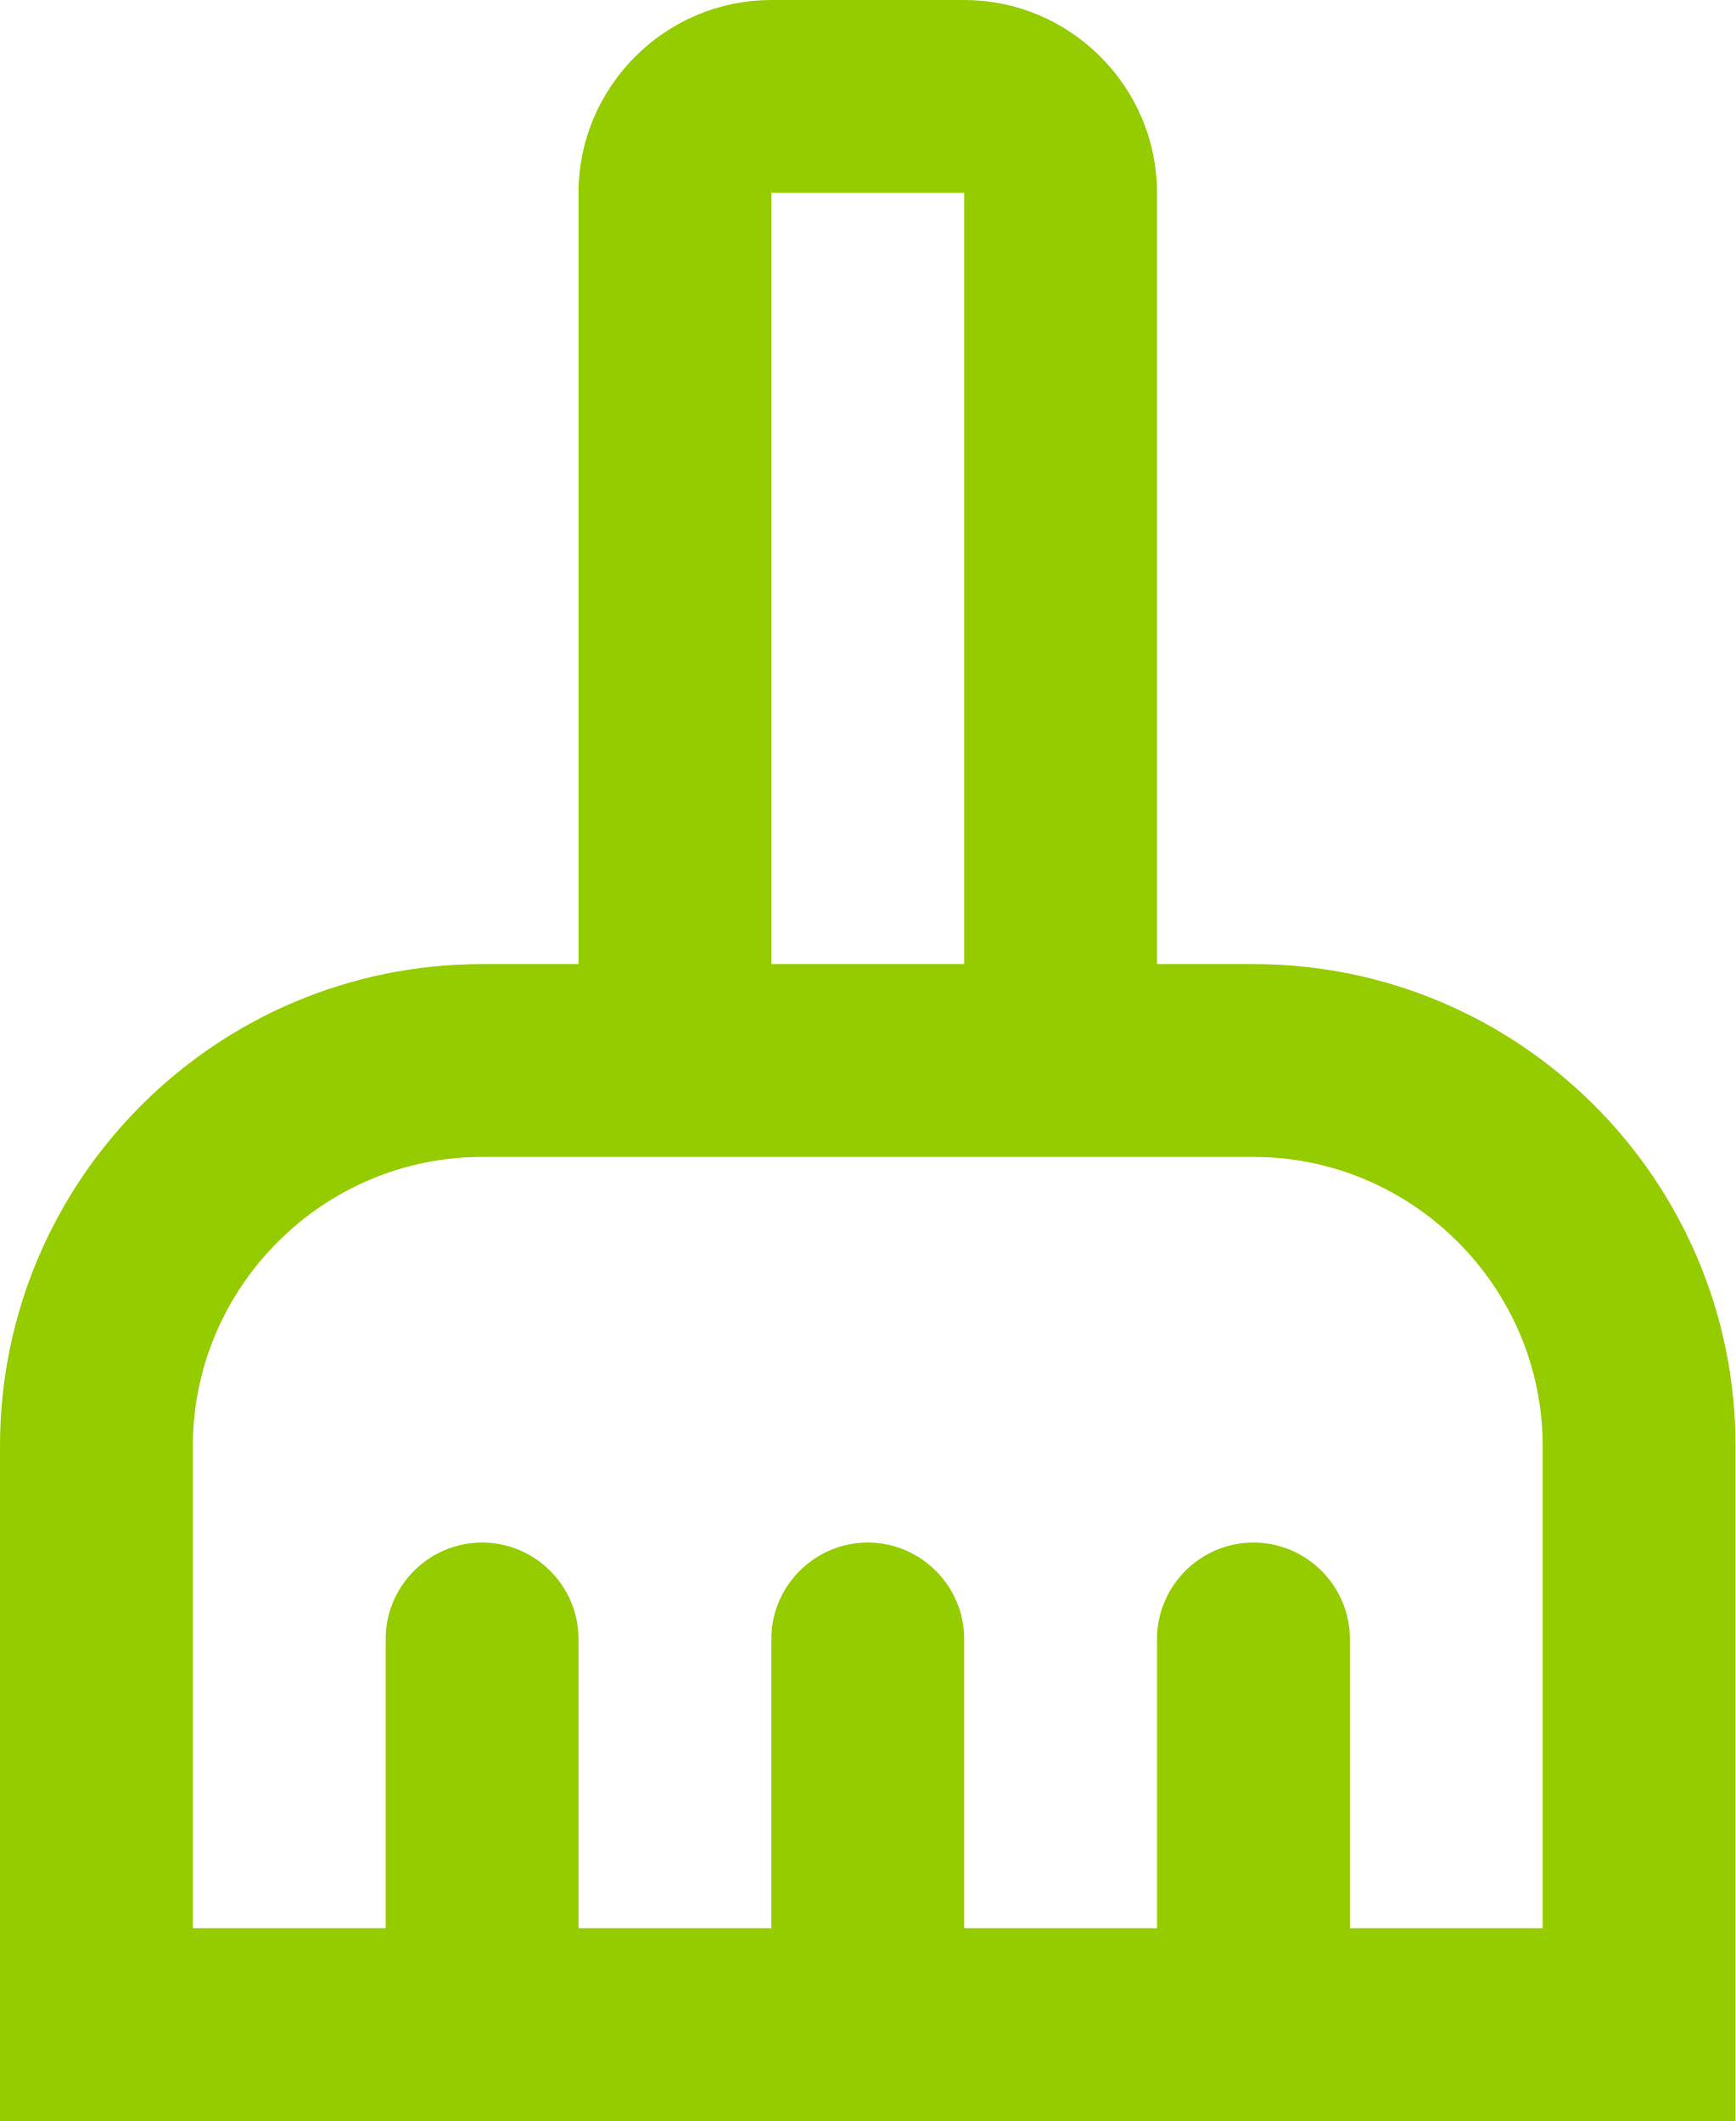
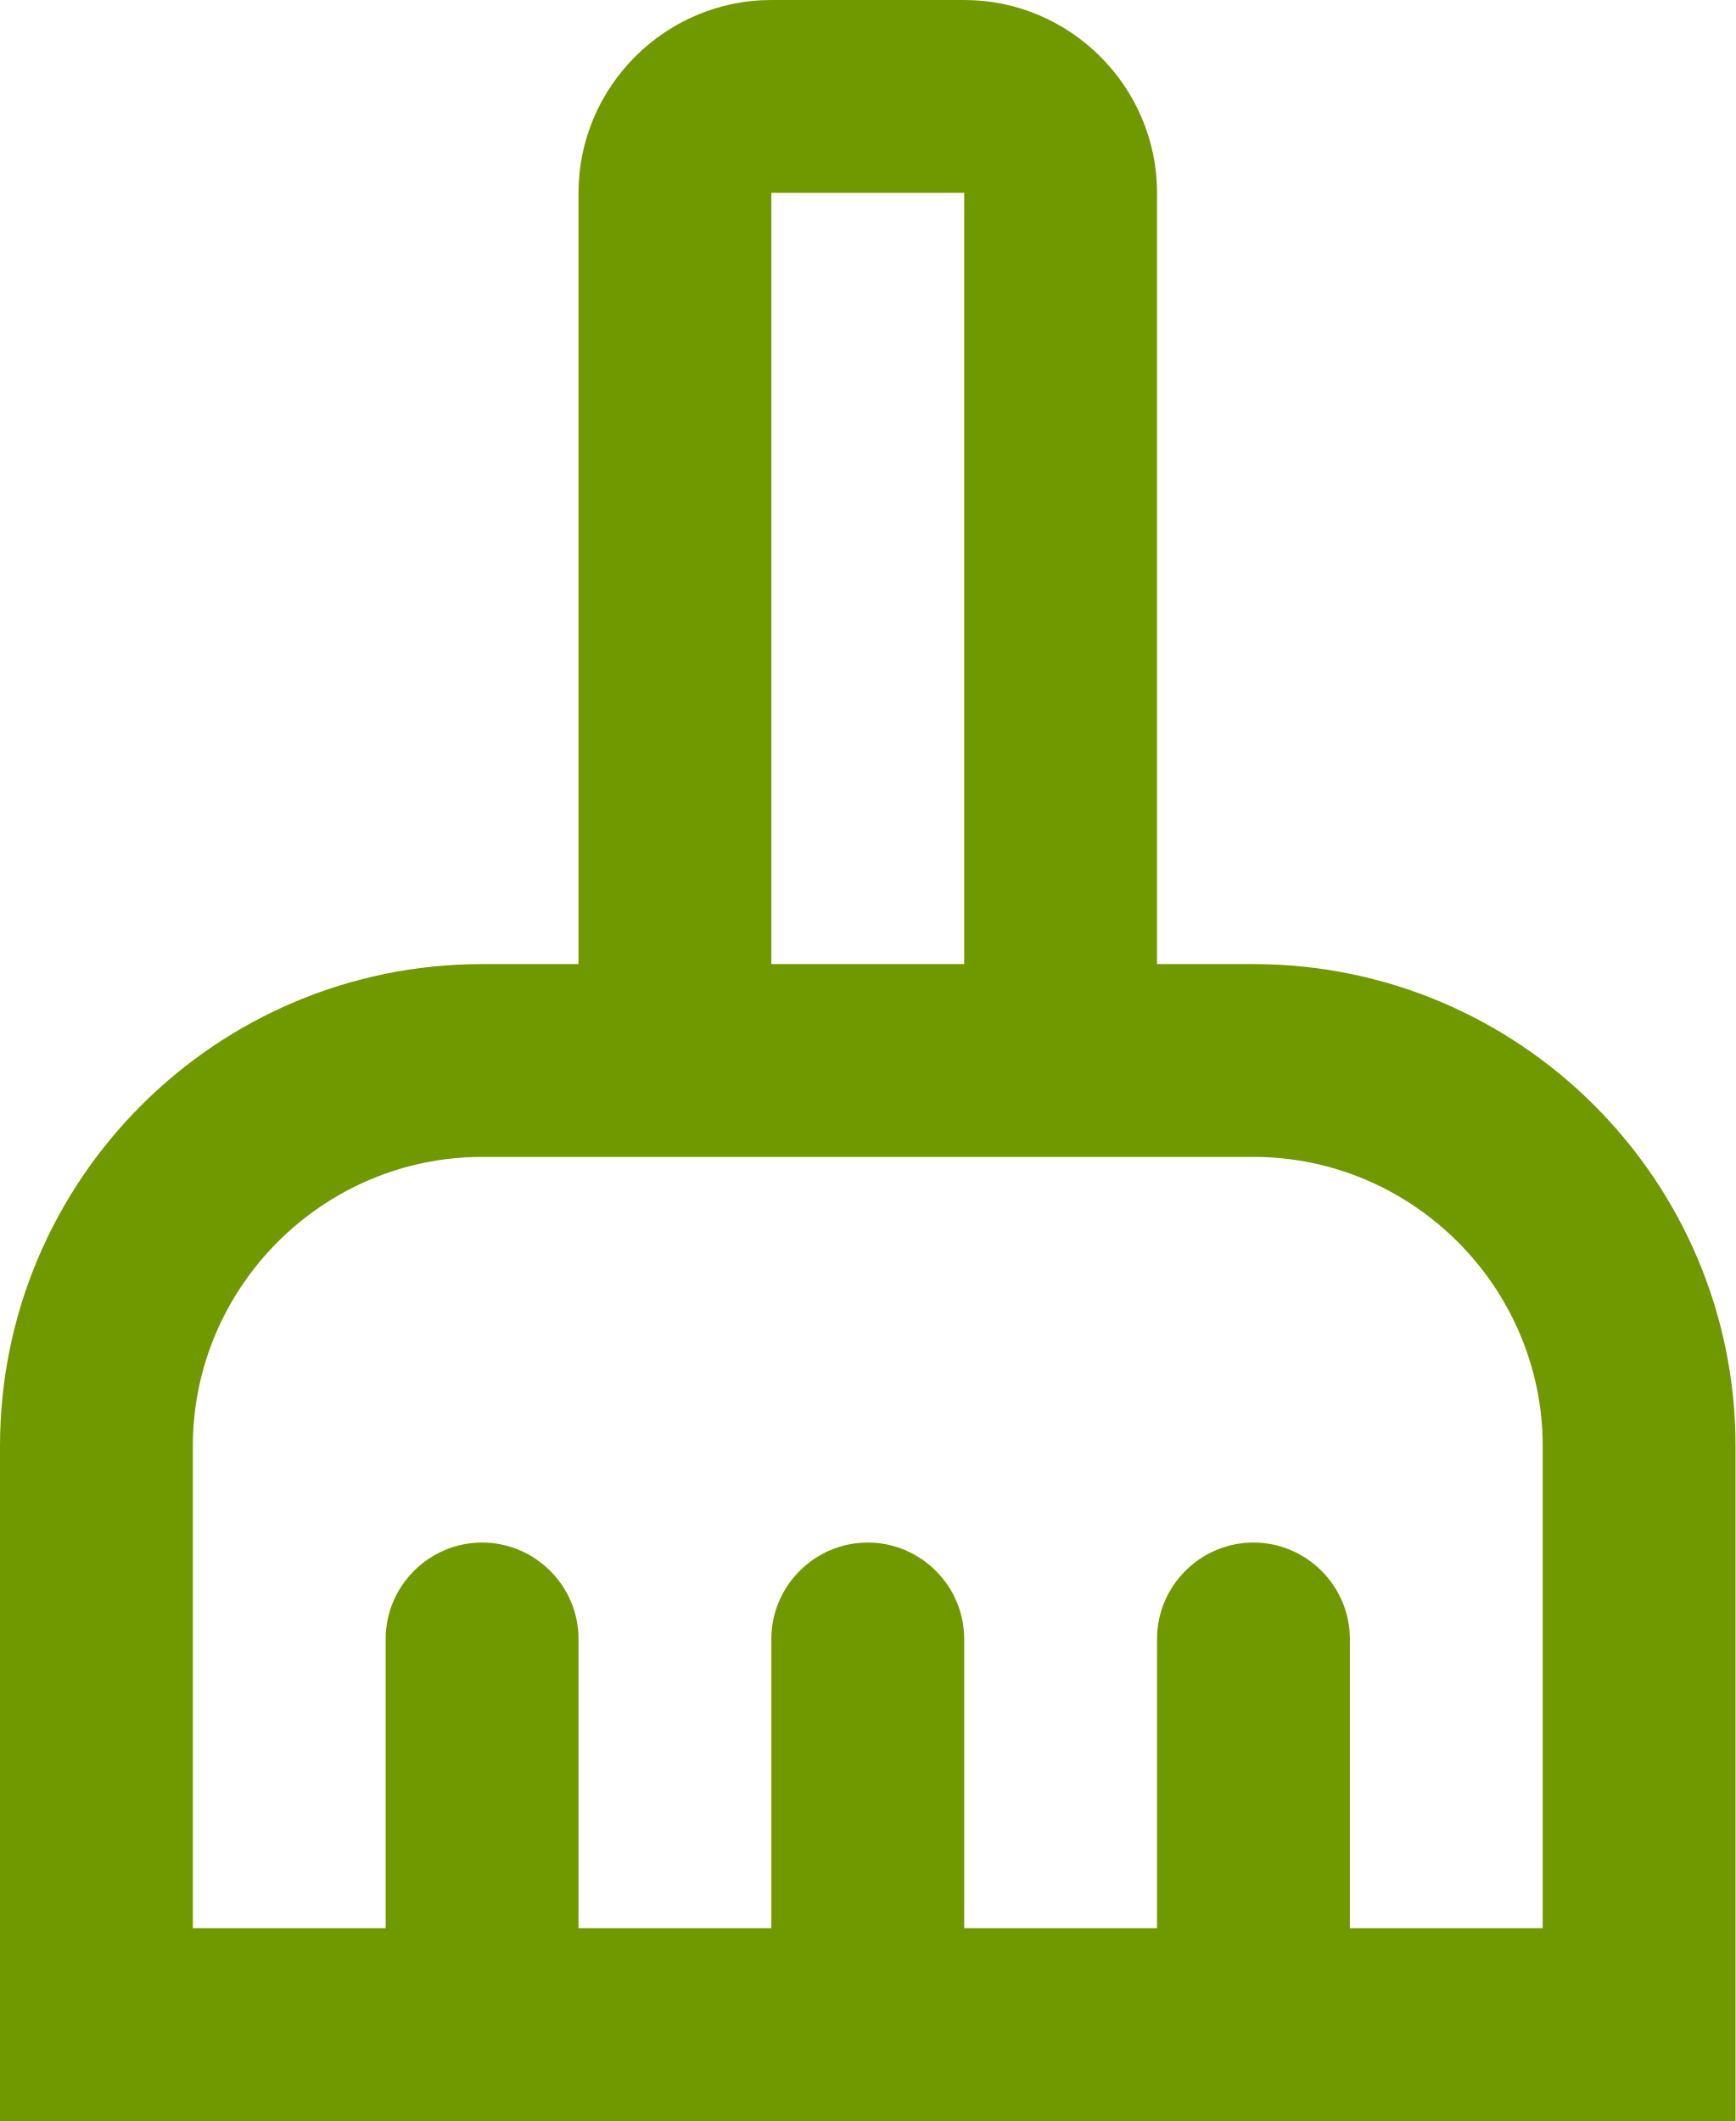
<svg xmlns="http://www.w3.org/2000/svg" width="18" height="22" viewBox="0 0 18 22" fill="none">
-   <path d="M13 10H12V2C12 0.9 11.1 0 10 0H8C6.9 0 6 0.9 6 2V10H5C2.24 10 0 12.24 0 15V22H18V15C18 12.24 15.76 10 13 10ZM8 2H10V10H8V2ZM16 20H14V17C14 16.45 13.55 16 13 16C12.45 16 12 16.45 12 17V20H10V17C10 16.45 9.55 16 9 16C8.45 16 8 16.45 8 17V20H6V17C6 16.45 5.55 16 5 16C4.45 16 4 16.45 4 17V20H2V15C2 13.35 3.35 12 5 12H13C14.65 12 16 13.35 16 15V20Z" fill="#95CC00" />
+   <path d="M13 10H12V2C12 0.9 11.1 0 10 0H8C6.9 0 6 0.9 6 2V10H5C2.24 10 0 12.24 0 15V22H18V15C18 12.24 15.76 10 13 10ZM8 2H10V10H8V2ZM16 20H14V17C14 16.45 13.55 16 13 16C12.45 16 12 16.45 12 17V20H10V17C10 16.45 9.55 16 9 16C8.45 16 8 16.45 8 17V20H6V17C6 16.45 5.55 16 5 16C4.45 16 4 16.45 4 17V20H2V15C2 13.35 3.35 12 5 12H13C14.65 12 16 13.35 16 15V20Z" fill="#709900" />
</svg>
